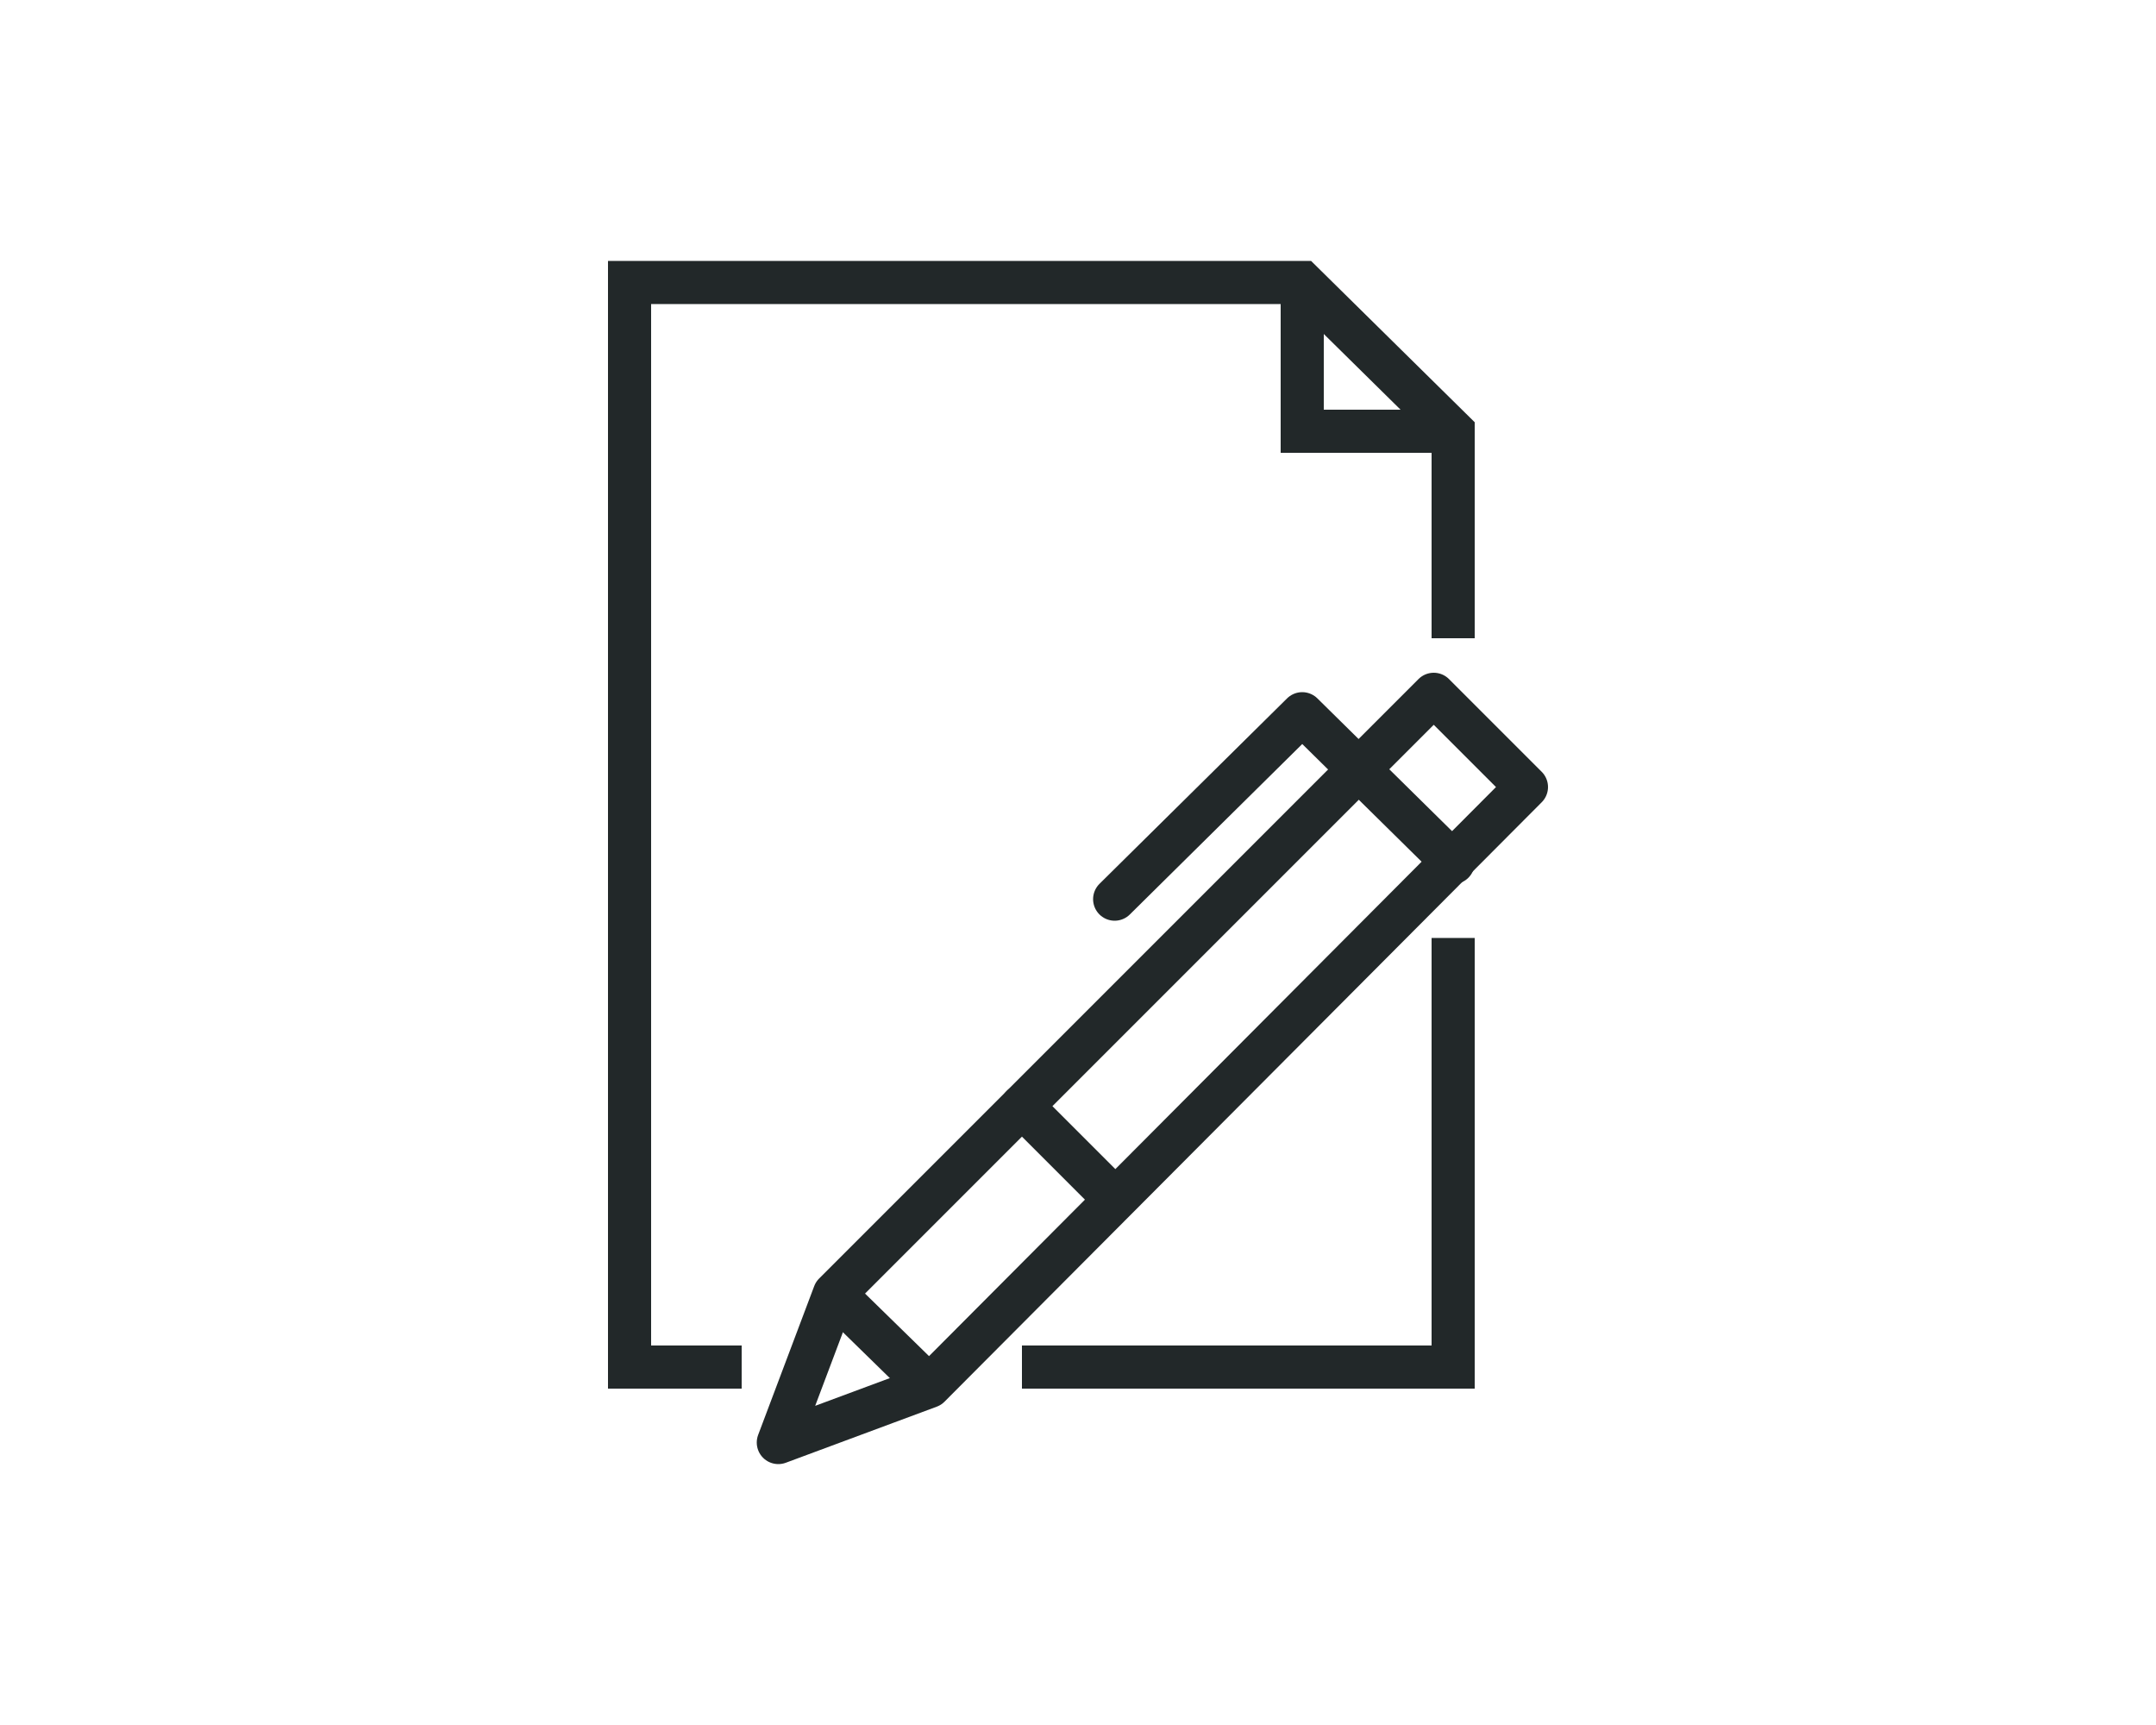
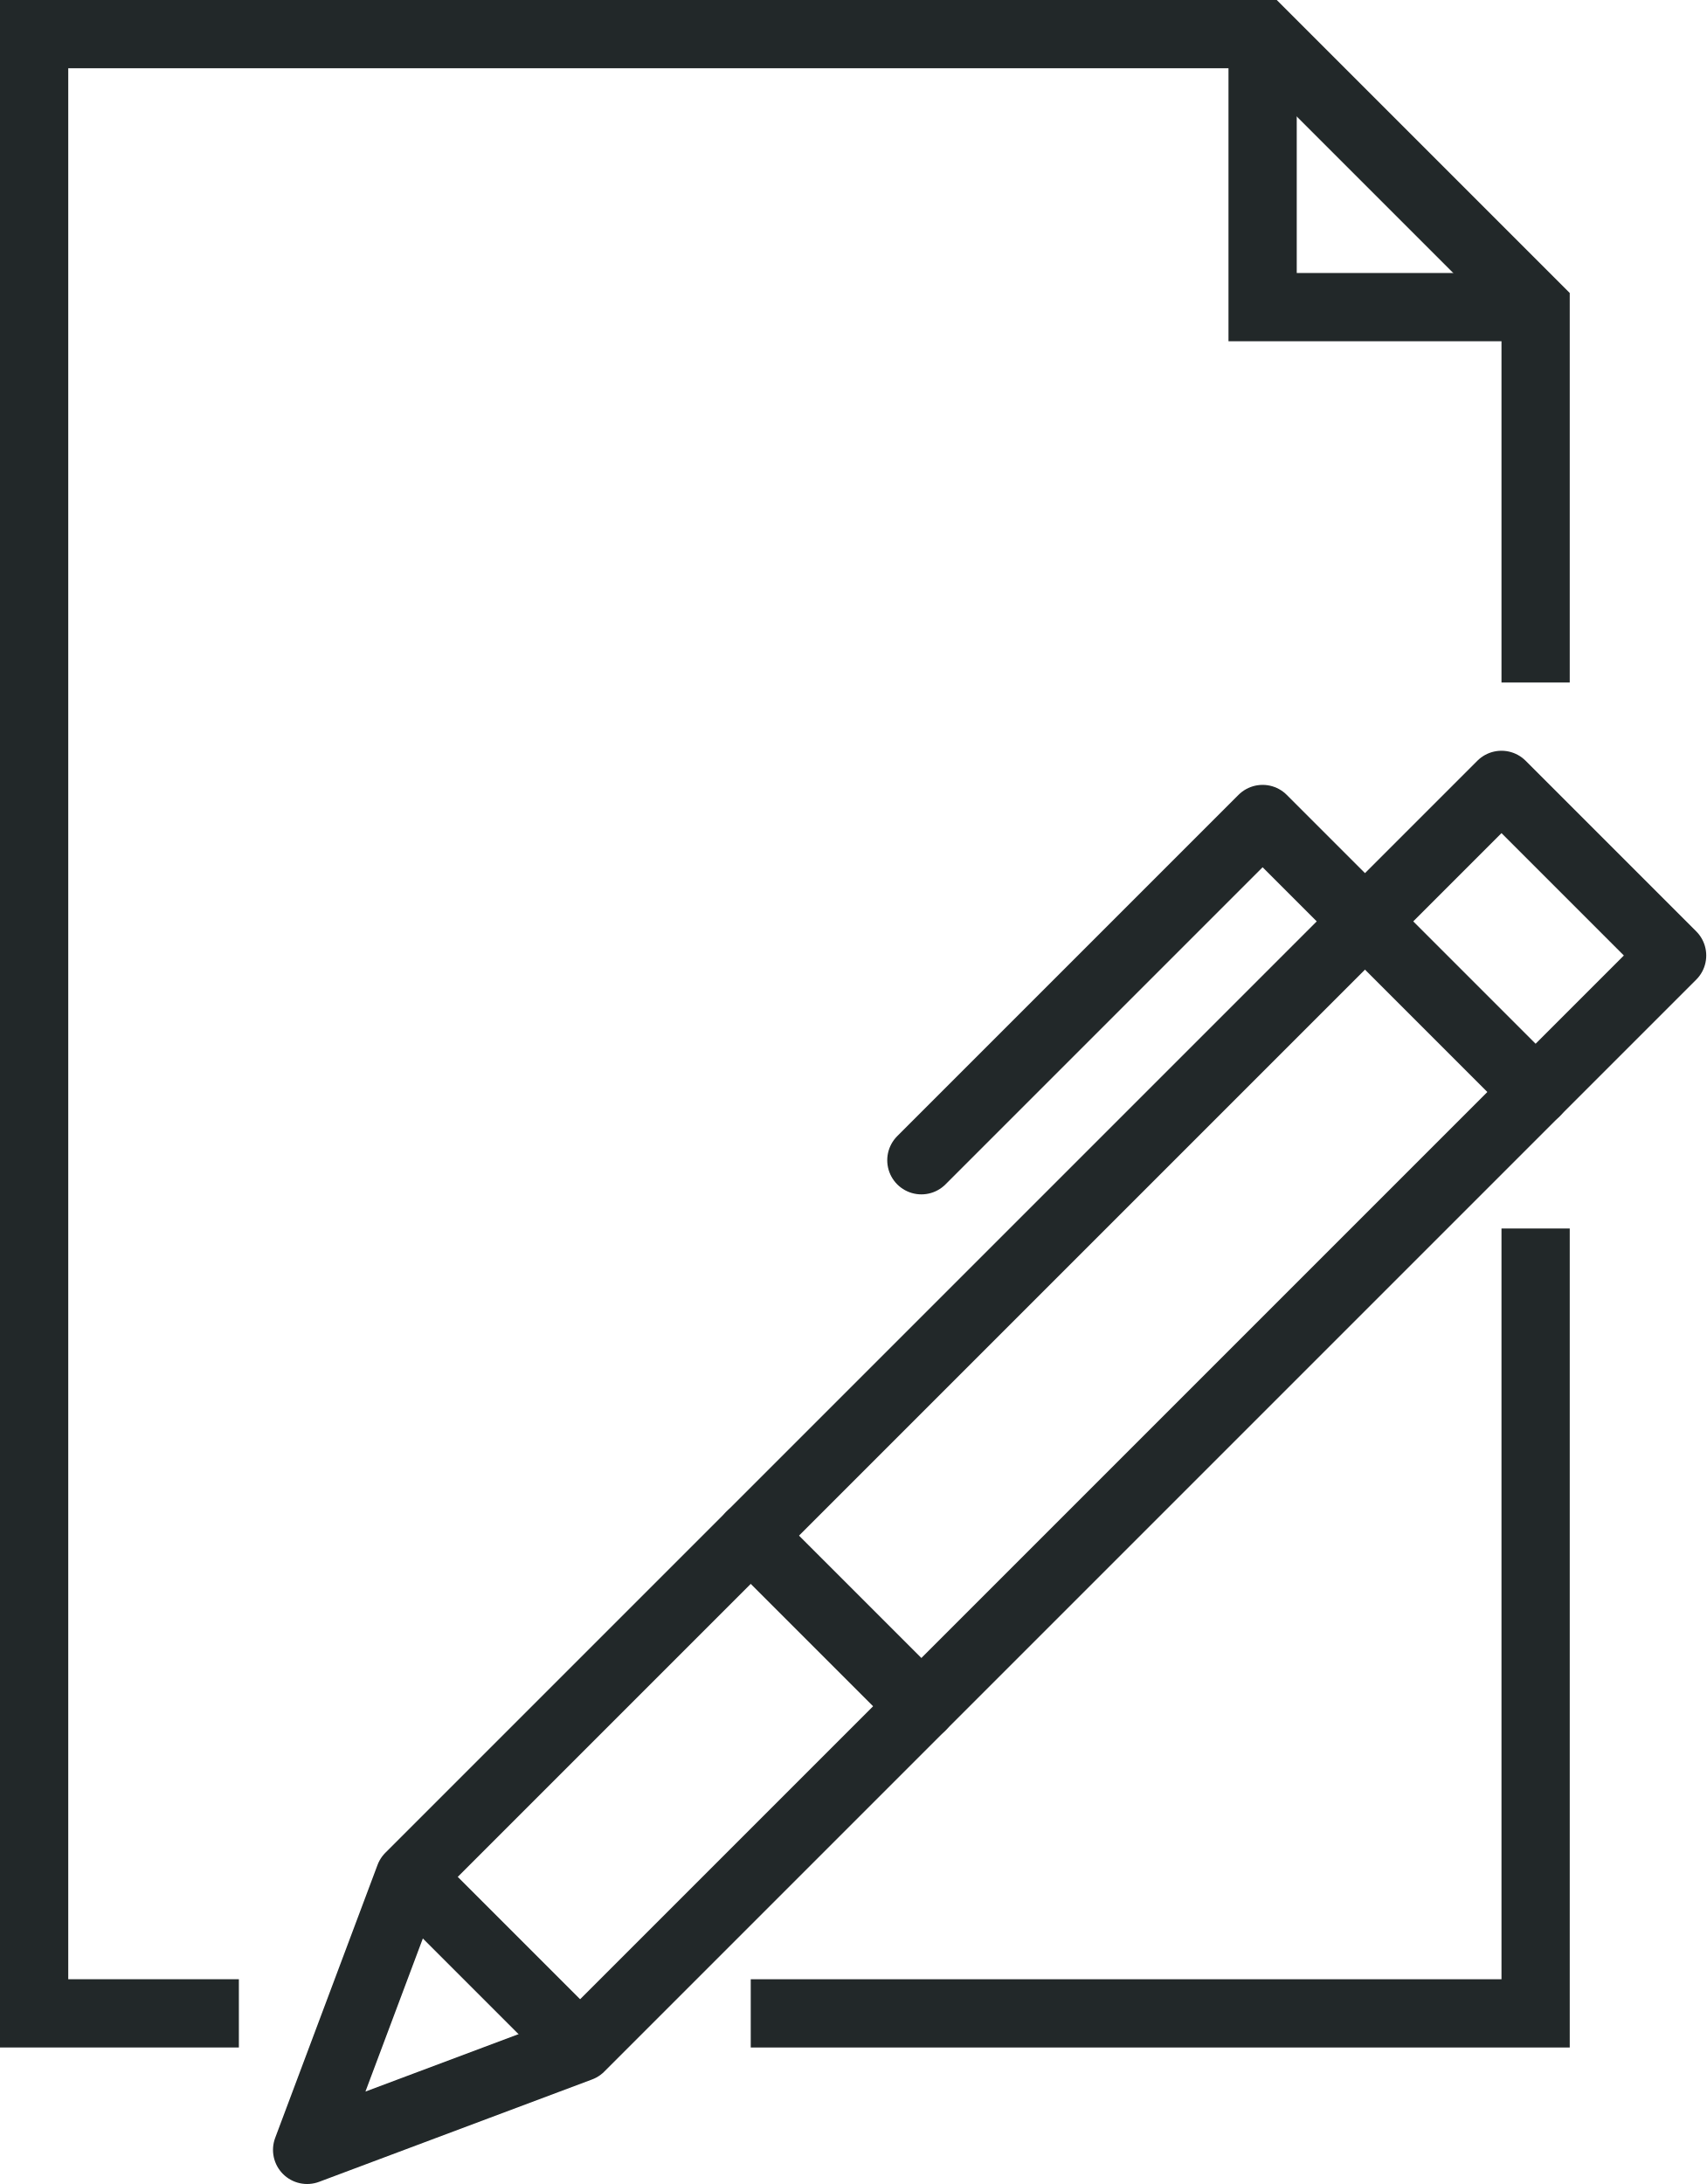
- <svg xmlns="http://www.w3.org/2000/svg" version="1.1" id="_x30_4_x5F_blank_x5F_paper_x5F_write" x="0px" y="0px" viewBox="0 0 100 80" style="enable-background:new 0 0 100 80;" xml:space="preserve">
-   <style type="text/css">
- 	.st0{fill:none;stroke:#222829;stroke-width:2;stroke-miterlimit:10;}
- 	.st1{fill:none;stroke:#222829;stroke-width:2;stroke-linecap:round;stroke-linejoin:round;stroke-miterlimit:10;}
- 	.st2{fill:none;stroke:#222829;stroke-width:2;stroke-linecap:round;stroke-miterlimit:10;}
- </style>
+ <svg xmlns="http://www.w3.org/2000/svg" version="1.1" id="_x30_4_x5F_blank_x5F_paper_x5F_write" x="0px" y="0px" width="50px" height="64px" viewBox="0 0 50 64" style="enable-background:new 0 0 50 64;" xml:space="preserve">
  <g>
    <g>
      <g>
-         <polyline class="st0" points="67.4,43.5 67.4,63.4 47.4,63.4    " />
-         <polyline class="st0" points="60.4,13.1 60.4,20 67.4,20    " />
-         <polyline class="st0" points="34.4,63.4 29.2,63.4 29.2,13.1 60.4,13.1 67.4,20 67.4,29.6    " />
+         <polyline style="fill:none;stroke:#222829;stroke-width:2;stroke-miterlimit:10;" points="45,36 45,59 22,59    " />
+         <polyline style="fill:none;stroke:#222829;stroke-width:2;stroke-miterlimit:10;" points="37,1 37,9 45,9    " />
+         <polyline style="fill:none;stroke:#222829;stroke-width:2;stroke-miterlimit:10;" points="7,59 1,59 1,1 37,1 45,9 45,20    " />
        <g>
-           <line class="st0" x1="43.1" y1="64.3" x2="38.7" y2="60" />
-           <polyline class="st1" points="51.7,41.7 60.4,33.1 67.4,40     " />
-           <polygon class="st1" points="66.5,32.2 38.7,60 36.1,66.9 43.1,64.3 70.8,36.5     " />
-           <line class="st2" x1="47.4" y1="51.3" x2="51.7" y2="55.6" />
+           <line style="fill:none;stroke:#222829;stroke-width:2;stroke-miterlimit:10;" x1="17" y1="60" x2="12" y2="55" />
+           <polyline style="fill:none;stroke:#222829;stroke-width:2;stroke-linecap:round;stroke-linejoin:round;stroke-miterlimit:10;" points="      27,34 37,24 45,32     " />
+           <polygon style="fill:none;stroke:#222829;stroke-width:2;stroke-linecap:round;stroke-linejoin:round;stroke-miterlimit:10;" points="      44,23 12,55 9,63 17,60 49,28     " />
+           <line style="fill:none;stroke:#222829;stroke-width:2;stroke-linecap:round;stroke-miterlimit:10;" x1="22" y1="45" x2="27" y2="50" />
        </g>
      </g>
    </g>
  </g>
</svg>
